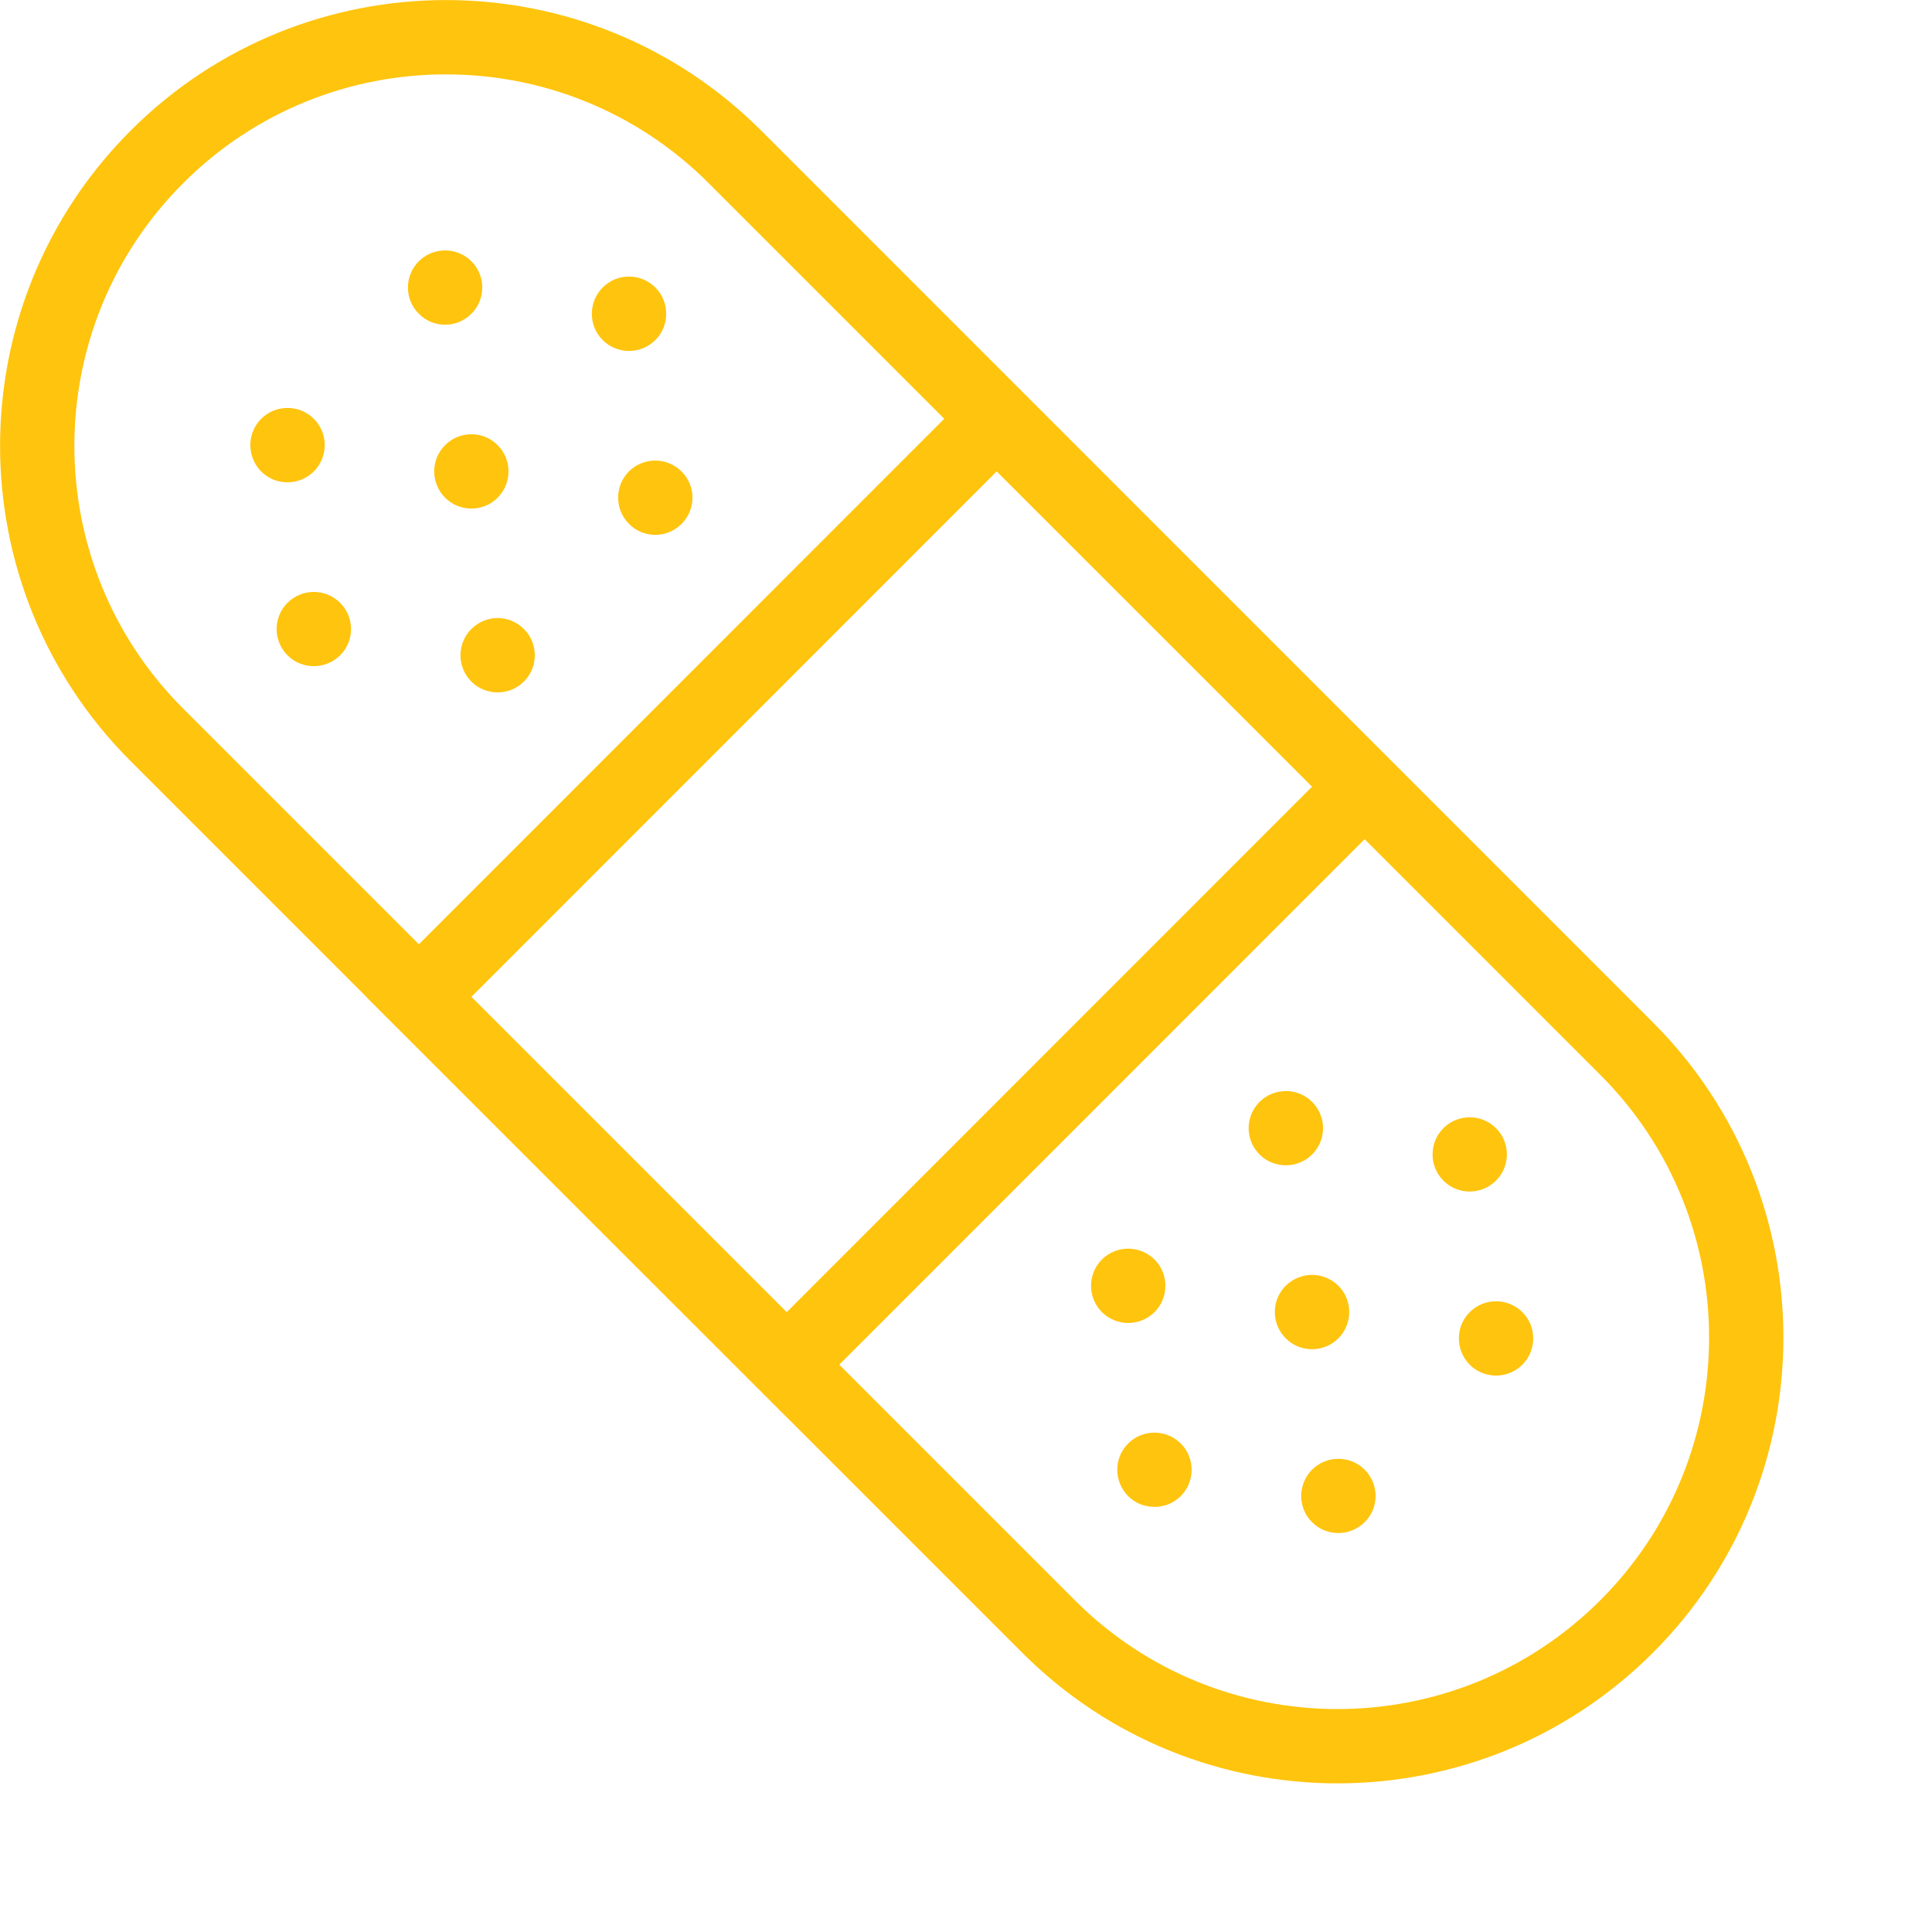
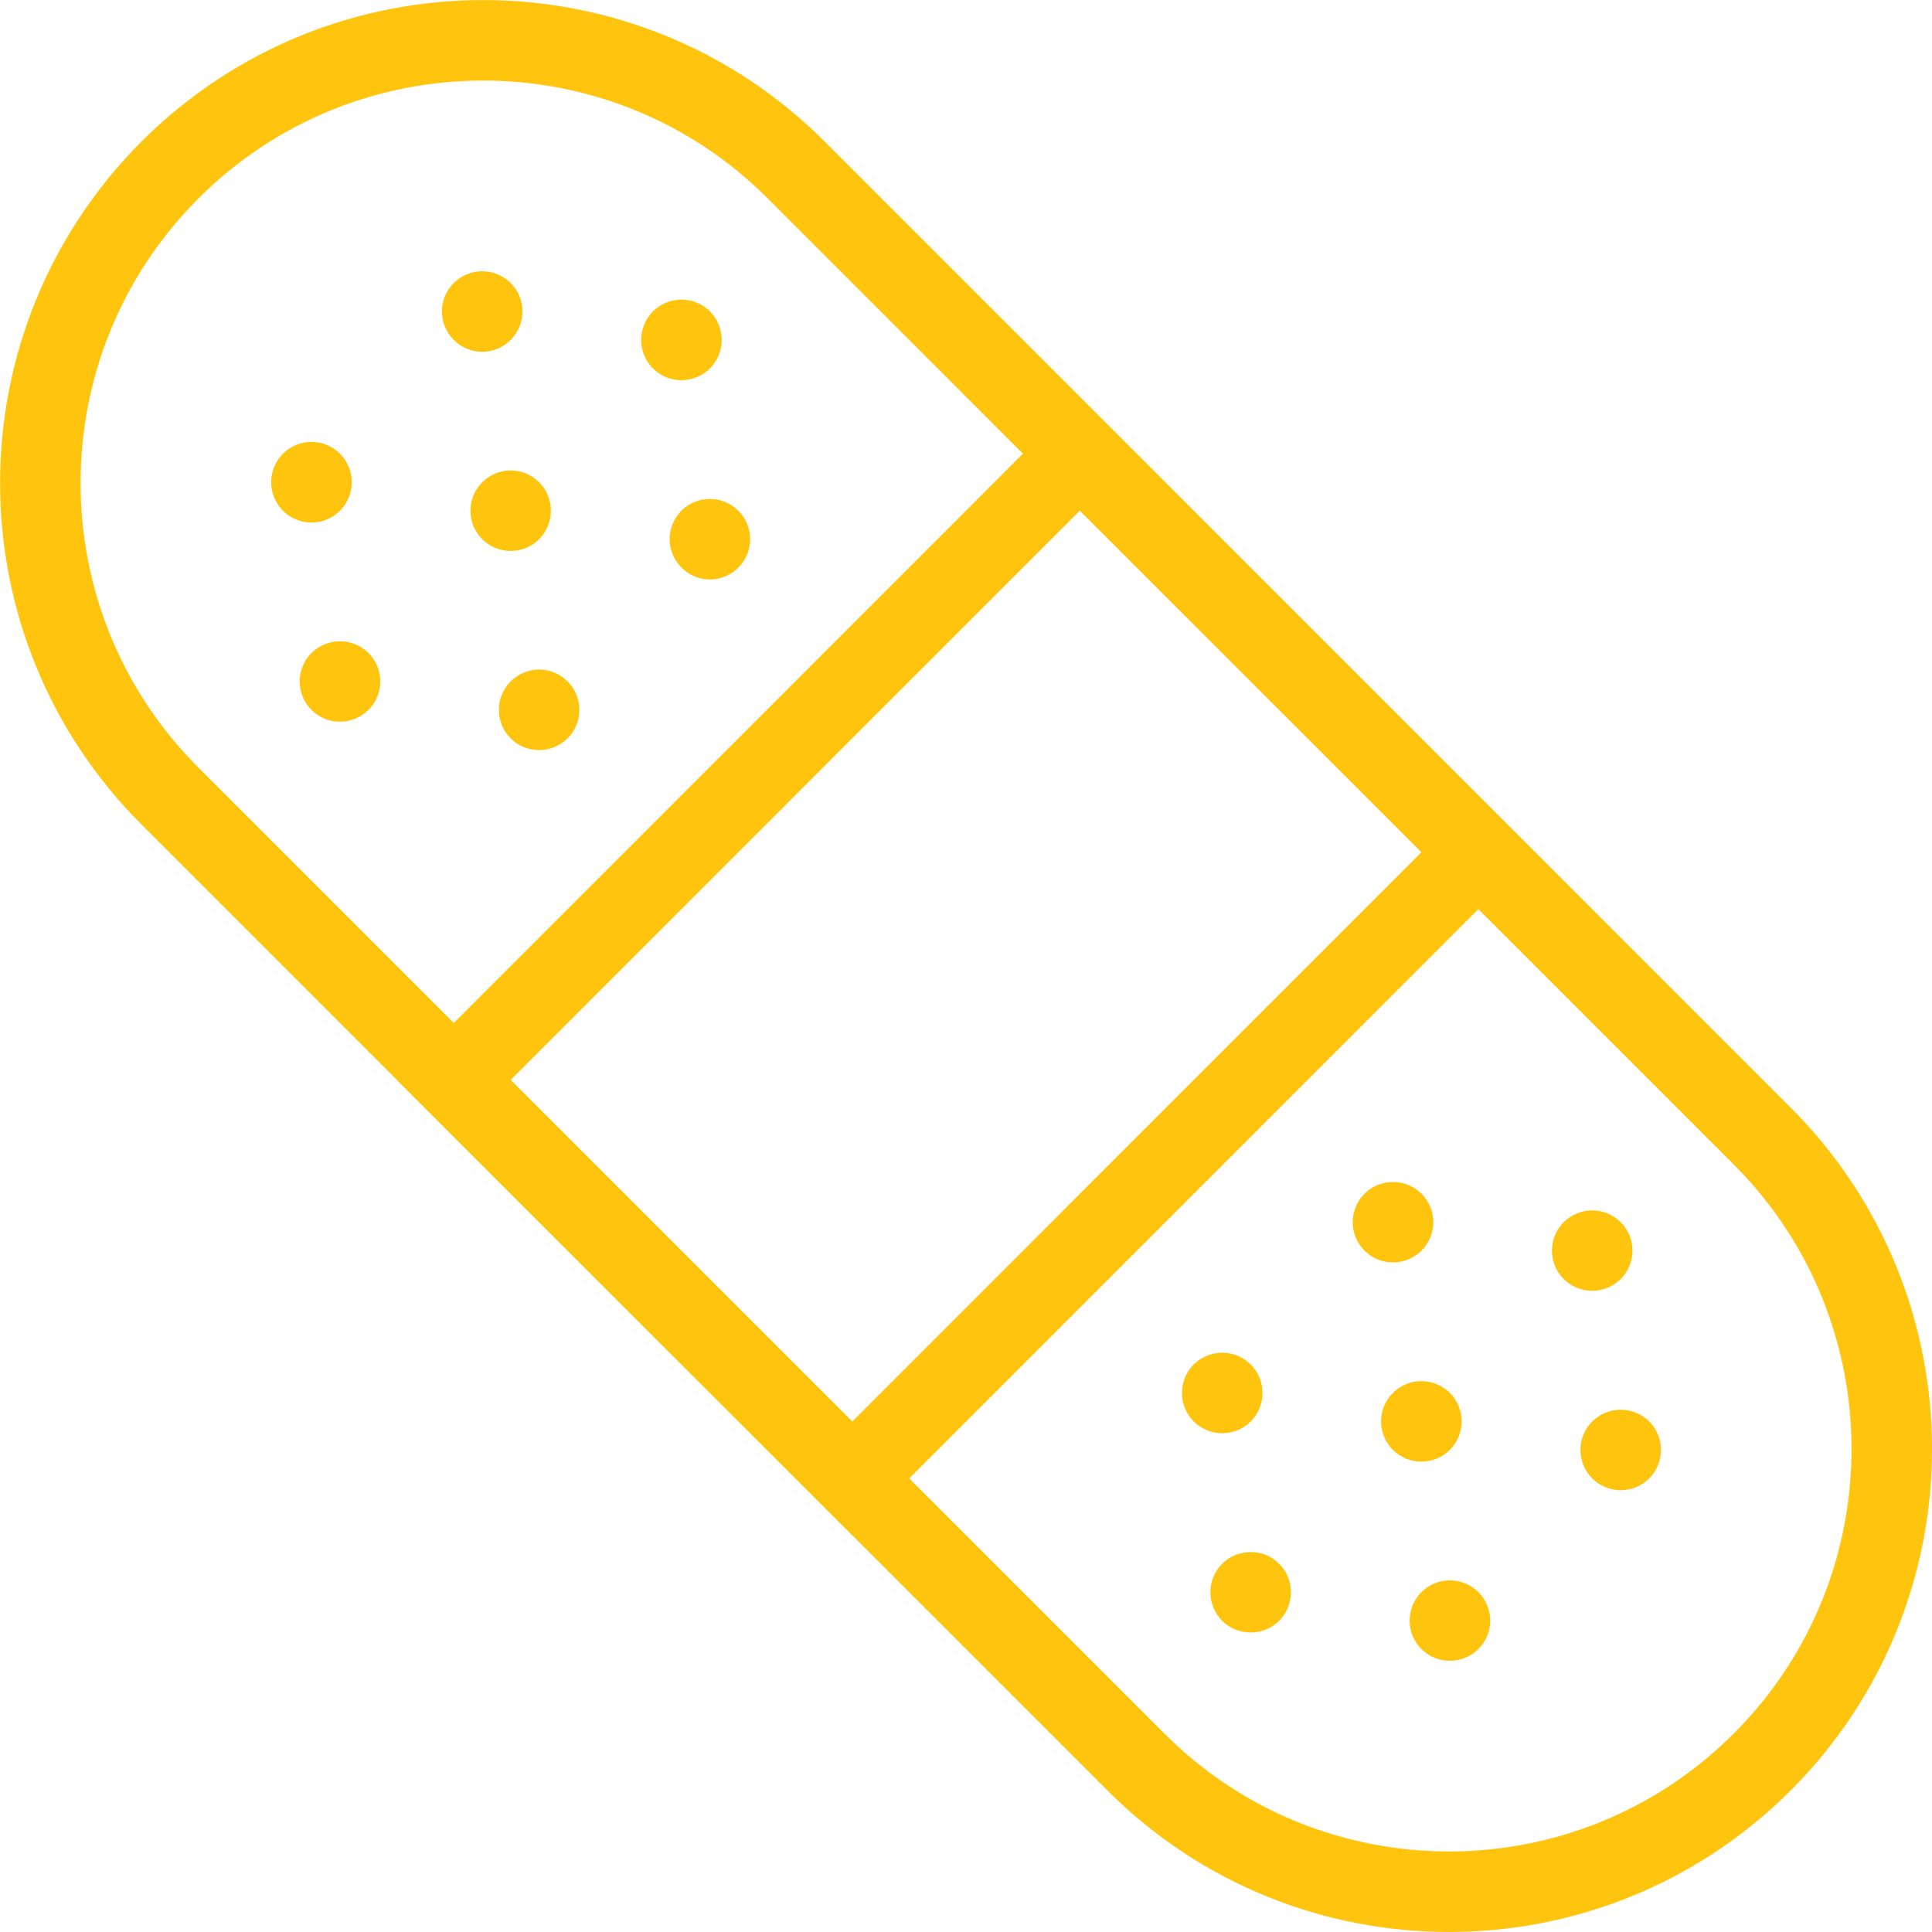
- <svg xmlns="http://www.w3.org/2000/svg" width="26px" height="26px" viewBox="0 0 26 26" version="1.1">
+ <svg xmlns="http://www.w3.org/2000/svg" width="24px" height="24px" viewBox="0 0 24 24" version="1.1">
  <defs />
  <g id="Page-1" stroke="none" stroke-width="1" fill="none" fill-rule="evenodd">
    <g id="ikoner" transform="translate(-227, -158)">
      <g id="first-aid-plaster" transform="translate(227, 158)">
        <g id="Group">
          <path d="M9.89,2.111 C7.743,-0.036 4.26,-0.036 2.112,2.111 C-0.037,4.261 -0.035,7.744 2.112,9.89 L14.112,21.89 C16.259,24.037 19.742,24.036 21.89,21.889 C24.037,19.743 24.037,16.258 21.89,14.112 L9.89,2.111 L9.89,2.111 Z M5.636,13.416 L13.413,5.637 L18.364,10.587 L10.587,18.366 L5.636,13.416 Z" id="Shape" stroke="#FFC40D" />
          <path d="M4.223,7.966 C4.095,7.966 3.967,8.015 3.869,8.112 C3.674,8.307 3.674,8.624 3.869,8.819 C3.967,8.917 4.095,8.965 4.223,8.965 C4.351,8.965 4.479,8.916 4.577,8.819 C4.773,8.624 4.773,8.307 4.577,8.112 C4.479,8.015 4.351,7.966 4.223,7.966 L4.223,7.966 Z M6.344,5.844 C6.216,5.844 6.088,5.893 5.99,5.991 C5.795,6.184 5.795,6.503 5.99,6.698 C6.088,6.796 6.216,6.844 6.344,6.844 C6.472,6.844 6.6,6.796 6.697,6.698 C6.892,6.503 6.892,6.184 6.697,5.991 C6.6,5.893 6.472,5.844 6.344,5.844 L6.344,5.844 Z M3.869,5.49 C3.741,5.49 3.613,5.538 3.515,5.636 C3.32,5.831 3.32,6.148 3.515,6.345 C3.613,6.443 3.741,6.491 3.869,6.491 C3.997,6.491 4.125,6.442 4.223,6.345 C4.419,6.148 4.419,5.831 4.223,5.636 C4.125,5.538 3.997,5.49 3.869,5.49 L3.869,5.49 Z M5.99,3.37 C5.862,3.37 5.734,3.419 5.636,3.516 C5.441,3.711 5.441,4.028 5.636,4.222 C5.734,4.321 5.862,4.37 5.99,4.37 C6.118,4.37 6.246,4.321 6.344,4.222 C6.539,4.028 6.539,3.711 6.344,3.516 C6.246,3.419 6.118,3.37 5.99,3.37 L5.99,3.37 Z M6.697,8.317 C6.569,8.317 6.441,8.368 6.343,8.465 C6.148,8.66 6.148,8.977 6.343,9.172 C6.441,9.27 6.569,9.318 6.697,9.318 C6.825,9.318 6.953,9.269 7.051,9.172 C7.246,8.977 7.246,8.66 7.051,8.465 C6.953,8.368 6.825,8.317 6.697,8.317 L6.697,8.317 Z M8.818,6.198 C8.69,6.198 8.562,6.247 8.464,6.344 C8.27,6.54 8.27,6.855 8.465,7.05 C8.563,7.15 8.691,7.198 8.819,7.198 C8.947,7.198 9.074,7.149 9.172,7.05 C9.368,6.856 9.368,6.54 9.172,6.345 C9.074,6.247 8.946,6.198 8.818,6.198 L8.818,6.198 Z M8.465,3.722 C8.337,3.722 8.209,3.771 8.111,3.868 C7.916,4.065 7.916,4.382 8.111,4.577 C8.209,4.675 8.337,4.723 8.465,4.723 C8.593,4.723 8.721,4.674 8.819,4.577 C9.014,4.382 9.014,4.065 8.819,3.868 C8.721,3.771 8.593,3.722 8.465,3.722 L8.465,3.722 Z M15.536,19.28 C15.408,19.28 15.28,19.328 15.182,19.426 C14.987,19.62 14.987,19.937 15.182,20.134 C15.28,20.232 15.408,20.279 15.536,20.279 C15.664,20.279 15.792,20.232 15.89,20.134 C16.085,19.937 16.085,19.62 15.89,19.426 C15.792,19.328 15.664,19.28 15.536,19.28 L15.536,19.28 Z M17.657,17.157 C17.529,17.157 17.401,17.207 17.303,17.303 C17.107,17.498 17.107,17.815 17.303,18.011 C17.401,18.109 17.529,18.157 17.657,18.157 C17.785,18.157 17.913,18.108 18.011,18.011 C18.206,17.815 18.206,17.498 18.011,17.303 C17.913,17.207 17.785,17.157 17.657,17.157 L17.657,17.157 Z M18.011,19.632 C17.883,19.632 17.755,19.681 17.657,19.778 C17.462,19.975 17.462,20.292 17.657,20.485 C17.755,20.583 17.883,20.631 18.011,20.631 C18.139,20.631 18.267,20.582 18.365,20.485 C18.561,20.292 18.561,19.975 18.365,19.778 C18.267,19.681 18.139,19.632 18.011,19.632 L18.011,19.632 Z M20.133,17.512 C20.005,17.512 19.877,17.561 19.779,17.658 C19.584,17.852 19.584,18.169 19.779,18.366 C19.877,18.463 20.005,18.512 20.133,18.512 C20.261,18.512 20.389,18.463 20.487,18.366 C20.682,18.169 20.682,17.852 20.487,17.658 C20.389,17.561 20.261,17.512 20.133,17.512 L20.133,17.512 Z M15.183,16.804 C15.055,16.804 14.927,16.853 14.829,16.95 C14.634,17.145 14.634,17.463 14.829,17.658 C14.927,17.755 15.055,17.804 15.183,17.804 C15.311,17.804 15.439,17.755 15.537,17.658 C15.732,17.463 15.732,17.145 15.537,16.95 C15.438,16.853 15.311,16.804 15.183,16.804 L15.183,16.804 Z M17.304,14.683 C17.176,14.683 17.048,14.732 16.95,14.829 C16.755,15.025 16.755,15.341 16.95,15.536 C17.048,15.634 17.176,15.682 17.304,15.682 C17.432,15.682 17.56,15.633 17.658,15.536 C17.854,15.341 17.854,15.025 17.658,14.829 C17.56,14.731 17.432,14.683 17.304,14.683 L17.304,14.683 Z M19.779,15.036 C19.651,15.036 19.523,15.085 19.425,15.182 C19.23,15.377 19.23,15.694 19.425,15.889 C19.523,15.987 19.651,16.035 19.779,16.035 C19.907,16.035 20.034,15.986 20.132,15.889 C20.328,15.694 20.328,15.377 20.132,15.182 C20.034,15.085 19.907,15.036 19.779,15.036 L19.779,15.036 Z" id="Shape" fill="#FFC40D" />
        </g>
      </g>
    </g>
  </g>
</svg>
